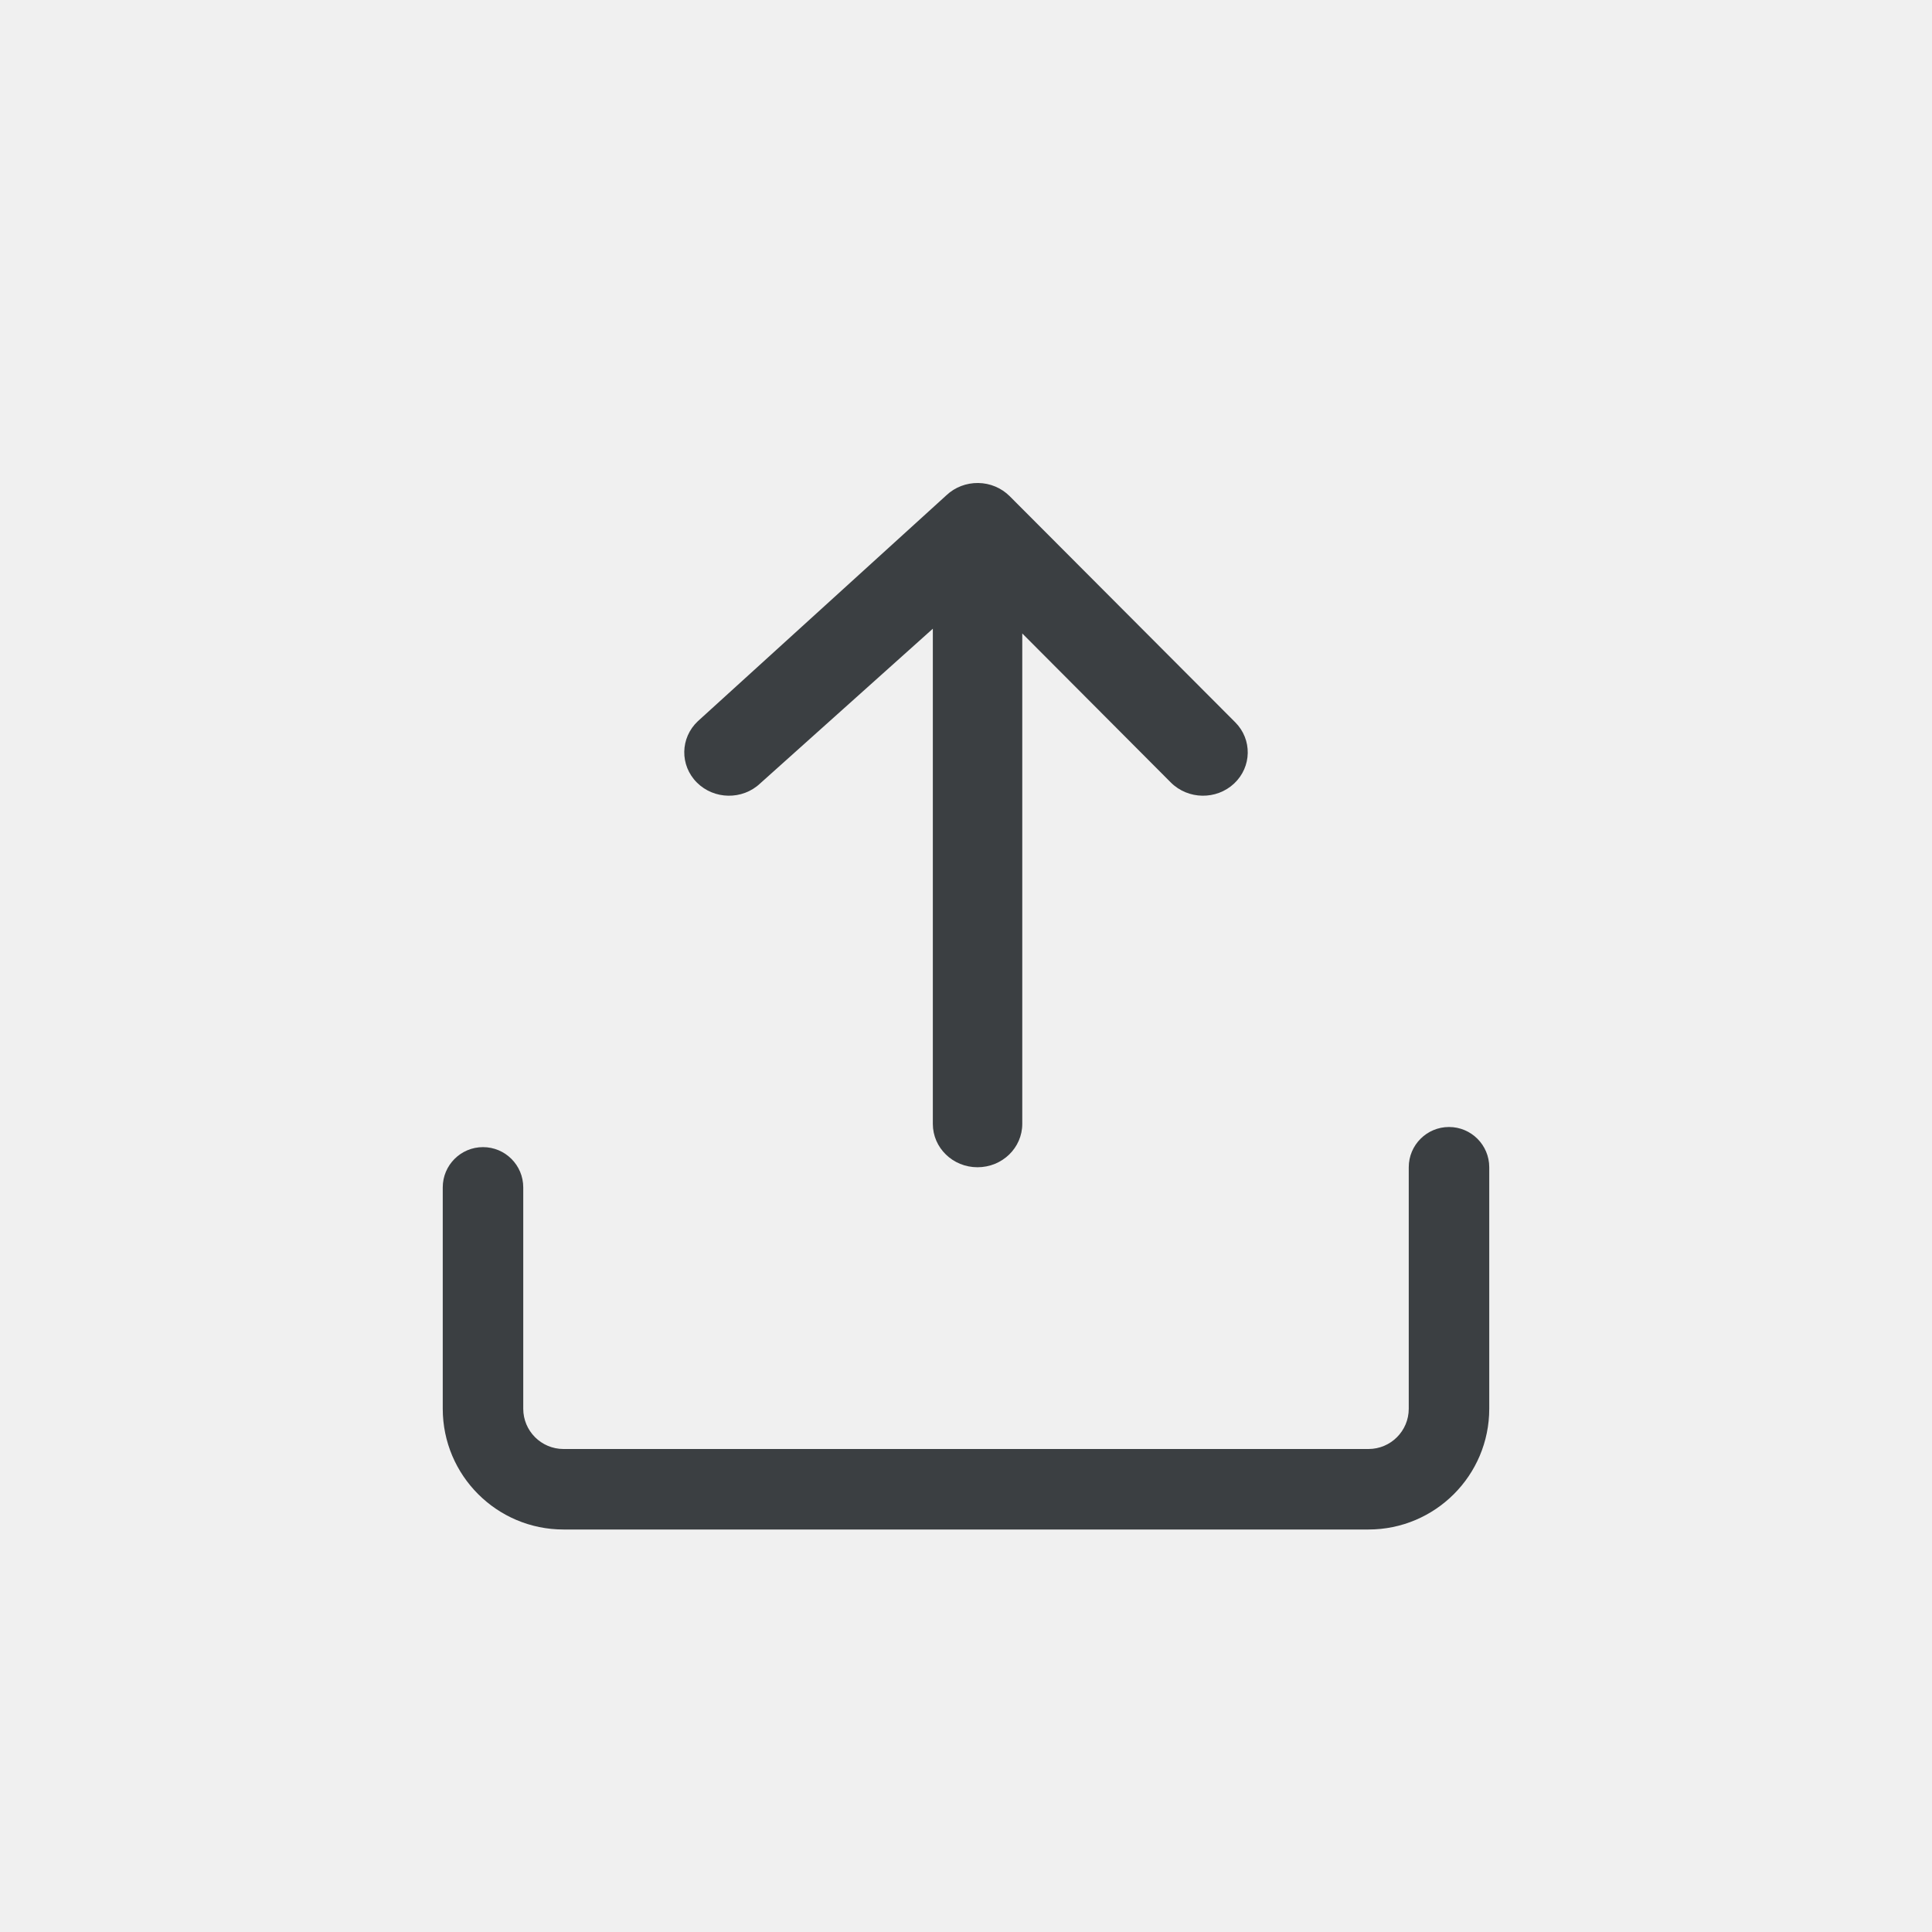
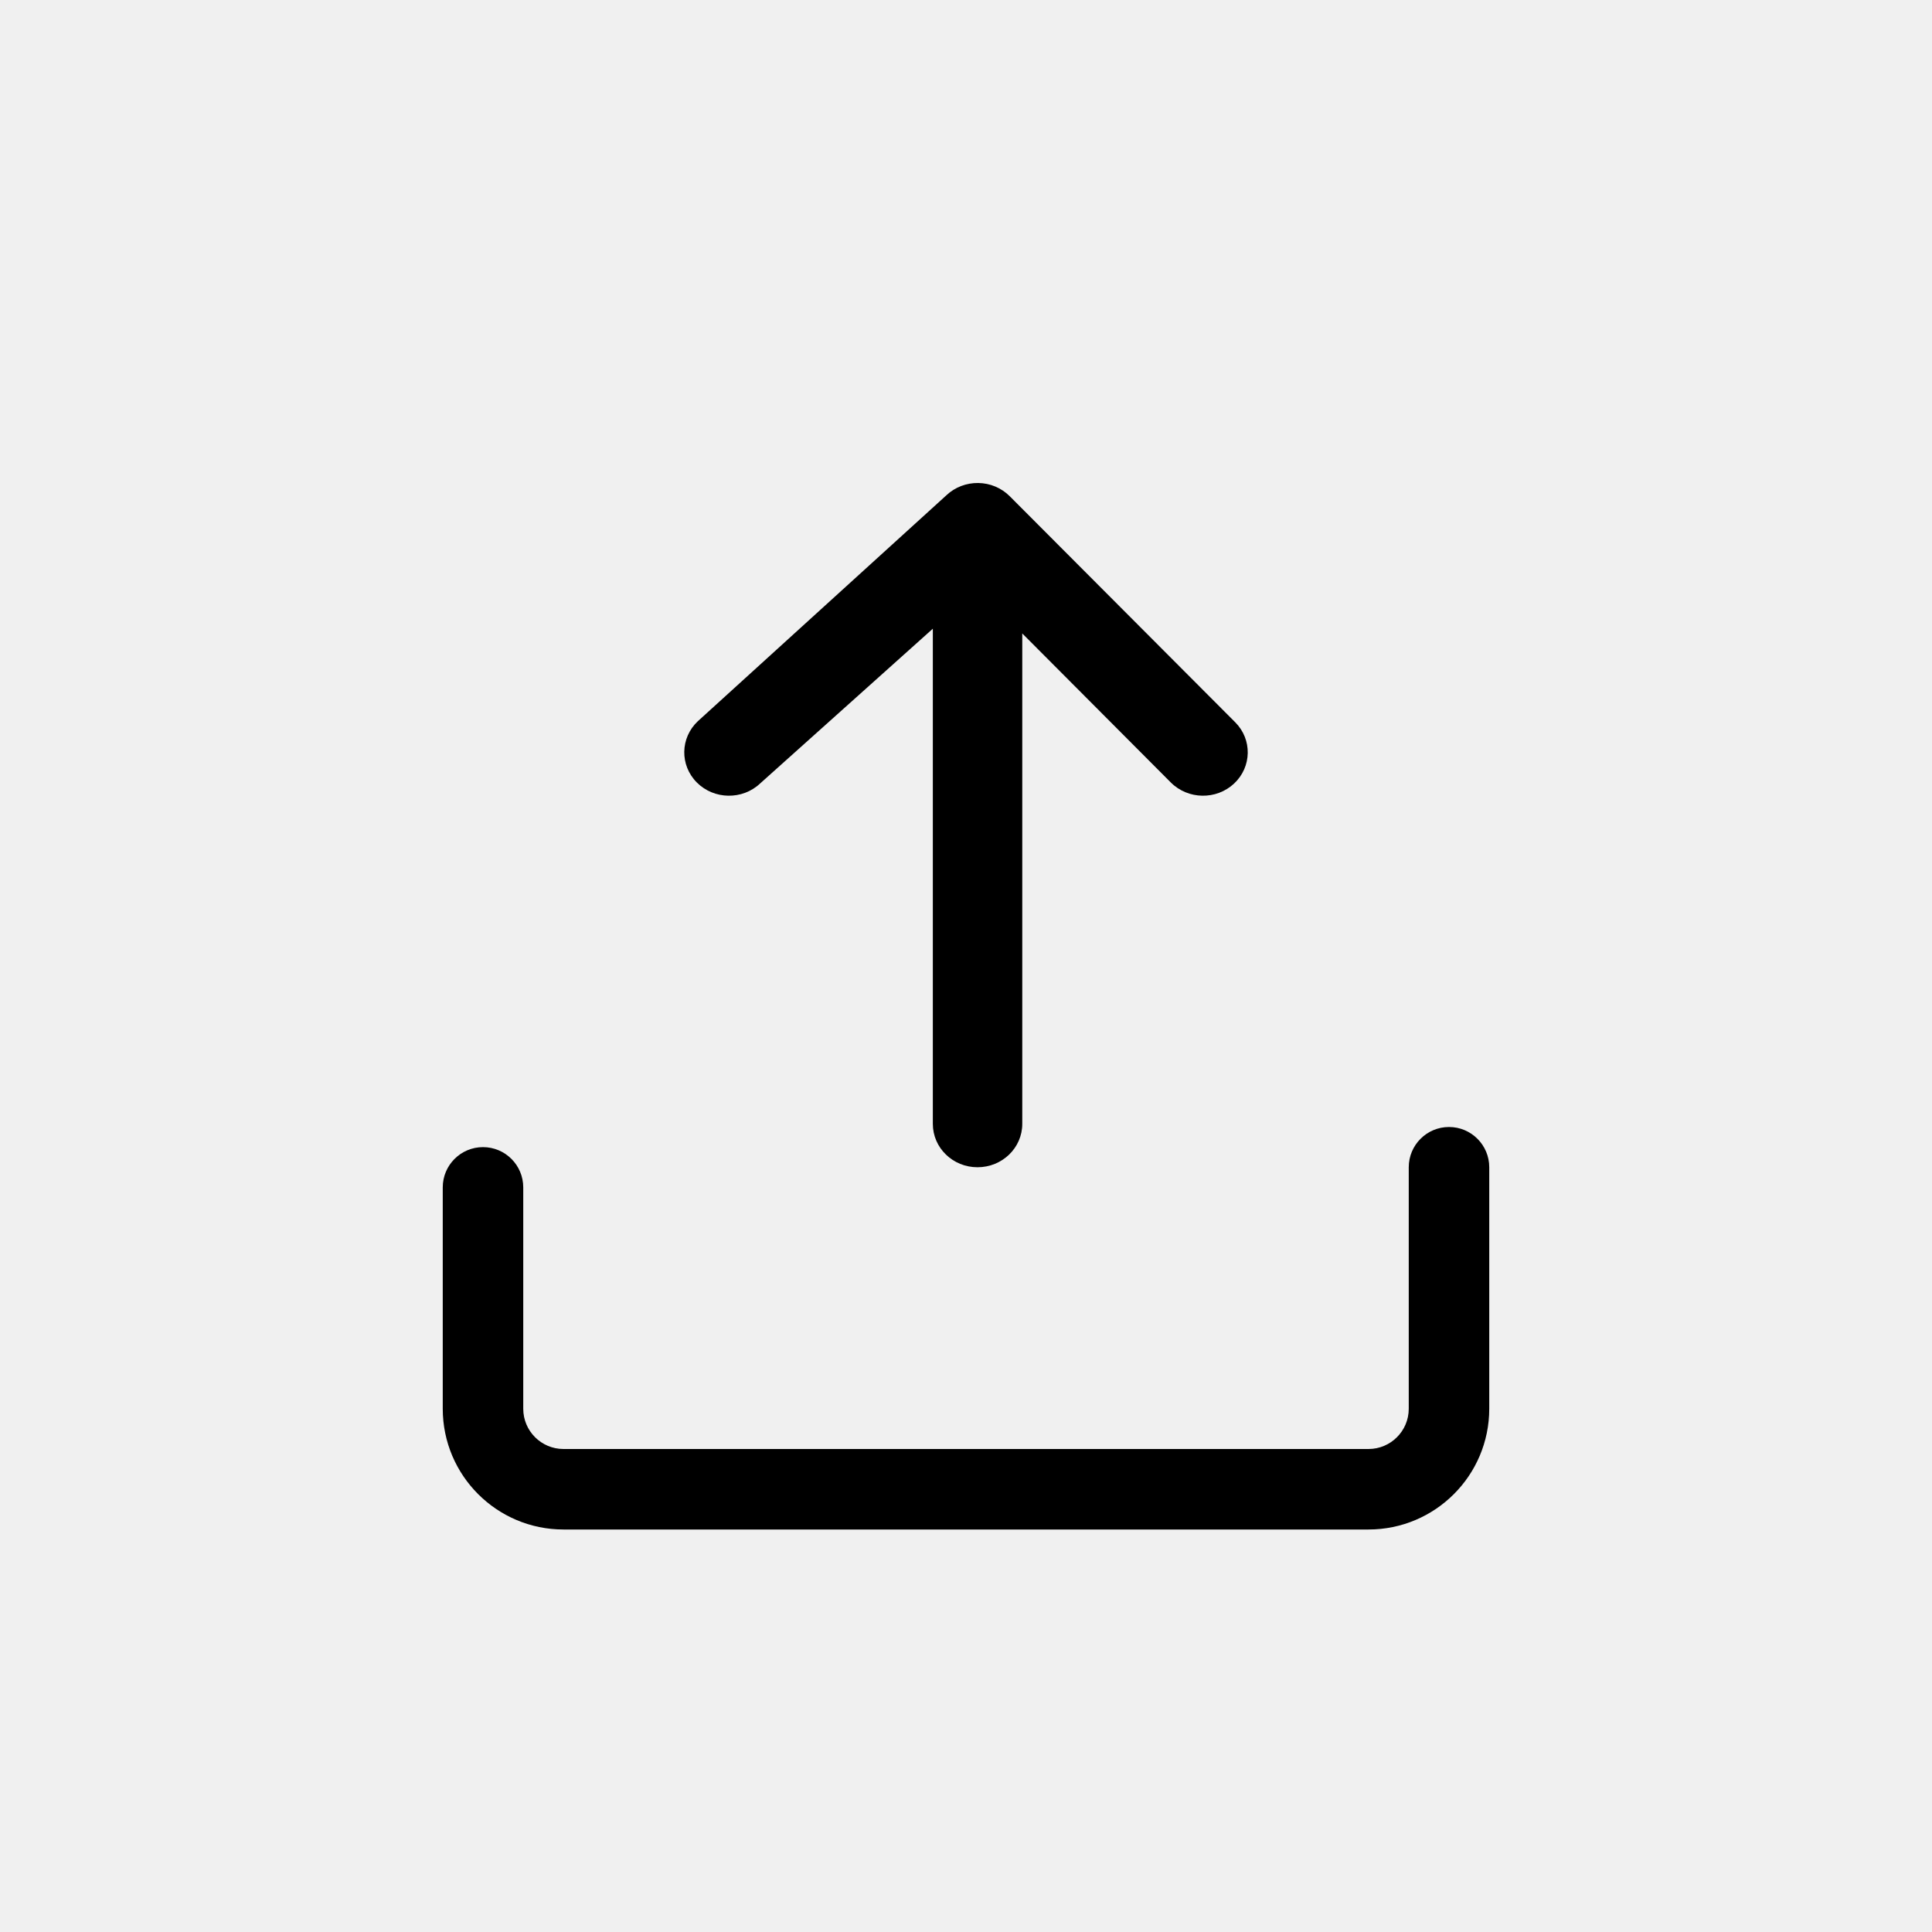
<svg xmlns="http://www.w3.org/2000/svg" width="24" height="24" viewBox="0 0 24 24" fill="none">
  <mask id="mask0_43910_2214" style="mask-type:alpha" maskUnits="userSpaceOnUse" x="2" y="2" width="20" height="20">
    <path d="M19 3H5C3.895 3 3 3.895 3 5V19C3 20.105 3.895 21 5 21H19C20.105 21 21 20.105 21 19V5C21 3.895 20.105 3 19 3Z" fill="white" stroke="black" stroke-width="2" />
  </mask>
  <g mask="url(#mask0_43910_2214)">
-     <path fill-rule="evenodd" clip-rule="evenodd" d="M18 14C18.276 14 18.5 14.224 18.5 14.5V17.5C18.5 18.328 17.828 19 17 19H7C6.172 19 5.5 18.328 5.5 17.5V14.75C5.5 14.474 5.724 14.25 6 14.25C6.276 14.25 6.5 14.474 6.5 14.75V17.5C6.5 17.776 6.724 18 7 18H17C17.276 18 17.5 17.776 17.5 17.5V14.5C17.5 14.224 17.724 14 18 14Z" fill="#3B3F42" />
-     <path fill-rule="evenodd" clip-rule="evenodd" d="M12.143 14.5C11.836 14.5 11.588 14.259 11.588 13.961L11.588 7.81L9.442 9.733C9.222 9.94 8.87 9.934 8.657 9.721C8.443 9.507 8.449 9.166 8.669 8.959L11.757 6.152C11.863 6.052 12.005 5.998 12.152 6C12.3 6.002 12.44 6.061 12.543 6.164L15.344 8.972C15.557 9.185 15.551 9.526 15.331 9.733C15.11 9.94 14.759 9.934 14.545 9.721L12.699 7.869L12.699 13.961C12.699 14.259 12.45 14.5 12.143 14.5Z" fill="#3B3F42" />
+     <path fill-rule="evenodd" clip-rule="evenodd" d="M18 14C18.276 14 18.5 14.224 18.5 14.5V17.5C18.5 18.328 17.828 19 17 19H7C6.172 19 5.5 18.328 5.5 17.5V14.75C5.5 14.474 5.724 14.25 6 14.25C6.276 14.25 6.5 14.474 6.5 14.75V17.5C6.5 17.776 6.724 18 7 18H17C17.276 18 17.5 17.776 17.5 17.5V14.5C17.5 14.224 17.724 14 18 14Z" fill="currentColor" />
+     <path fill-rule="evenodd" clip-rule="evenodd" d="M12.143 14.5C11.836 14.5 11.588 14.259 11.588 13.961L11.588 7.81L9.442 9.733C9.222 9.94 8.87 9.934 8.657 9.721C8.443 9.507 8.449 9.166 8.669 8.959L11.757 6.152C11.863 6.052 12.005 5.998 12.152 6C12.3 6.002 12.44 6.061 12.543 6.164L15.344 8.972C15.557 9.185 15.551 9.526 15.331 9.733C15.11 9.94 14.759 9.934 14.545 9.721L12.699 7.869L12.699 13.961C12.699 14.259 12.45 14.5 12.143 14.5Z" fill="currentColor" />
  </g>
</svg>
